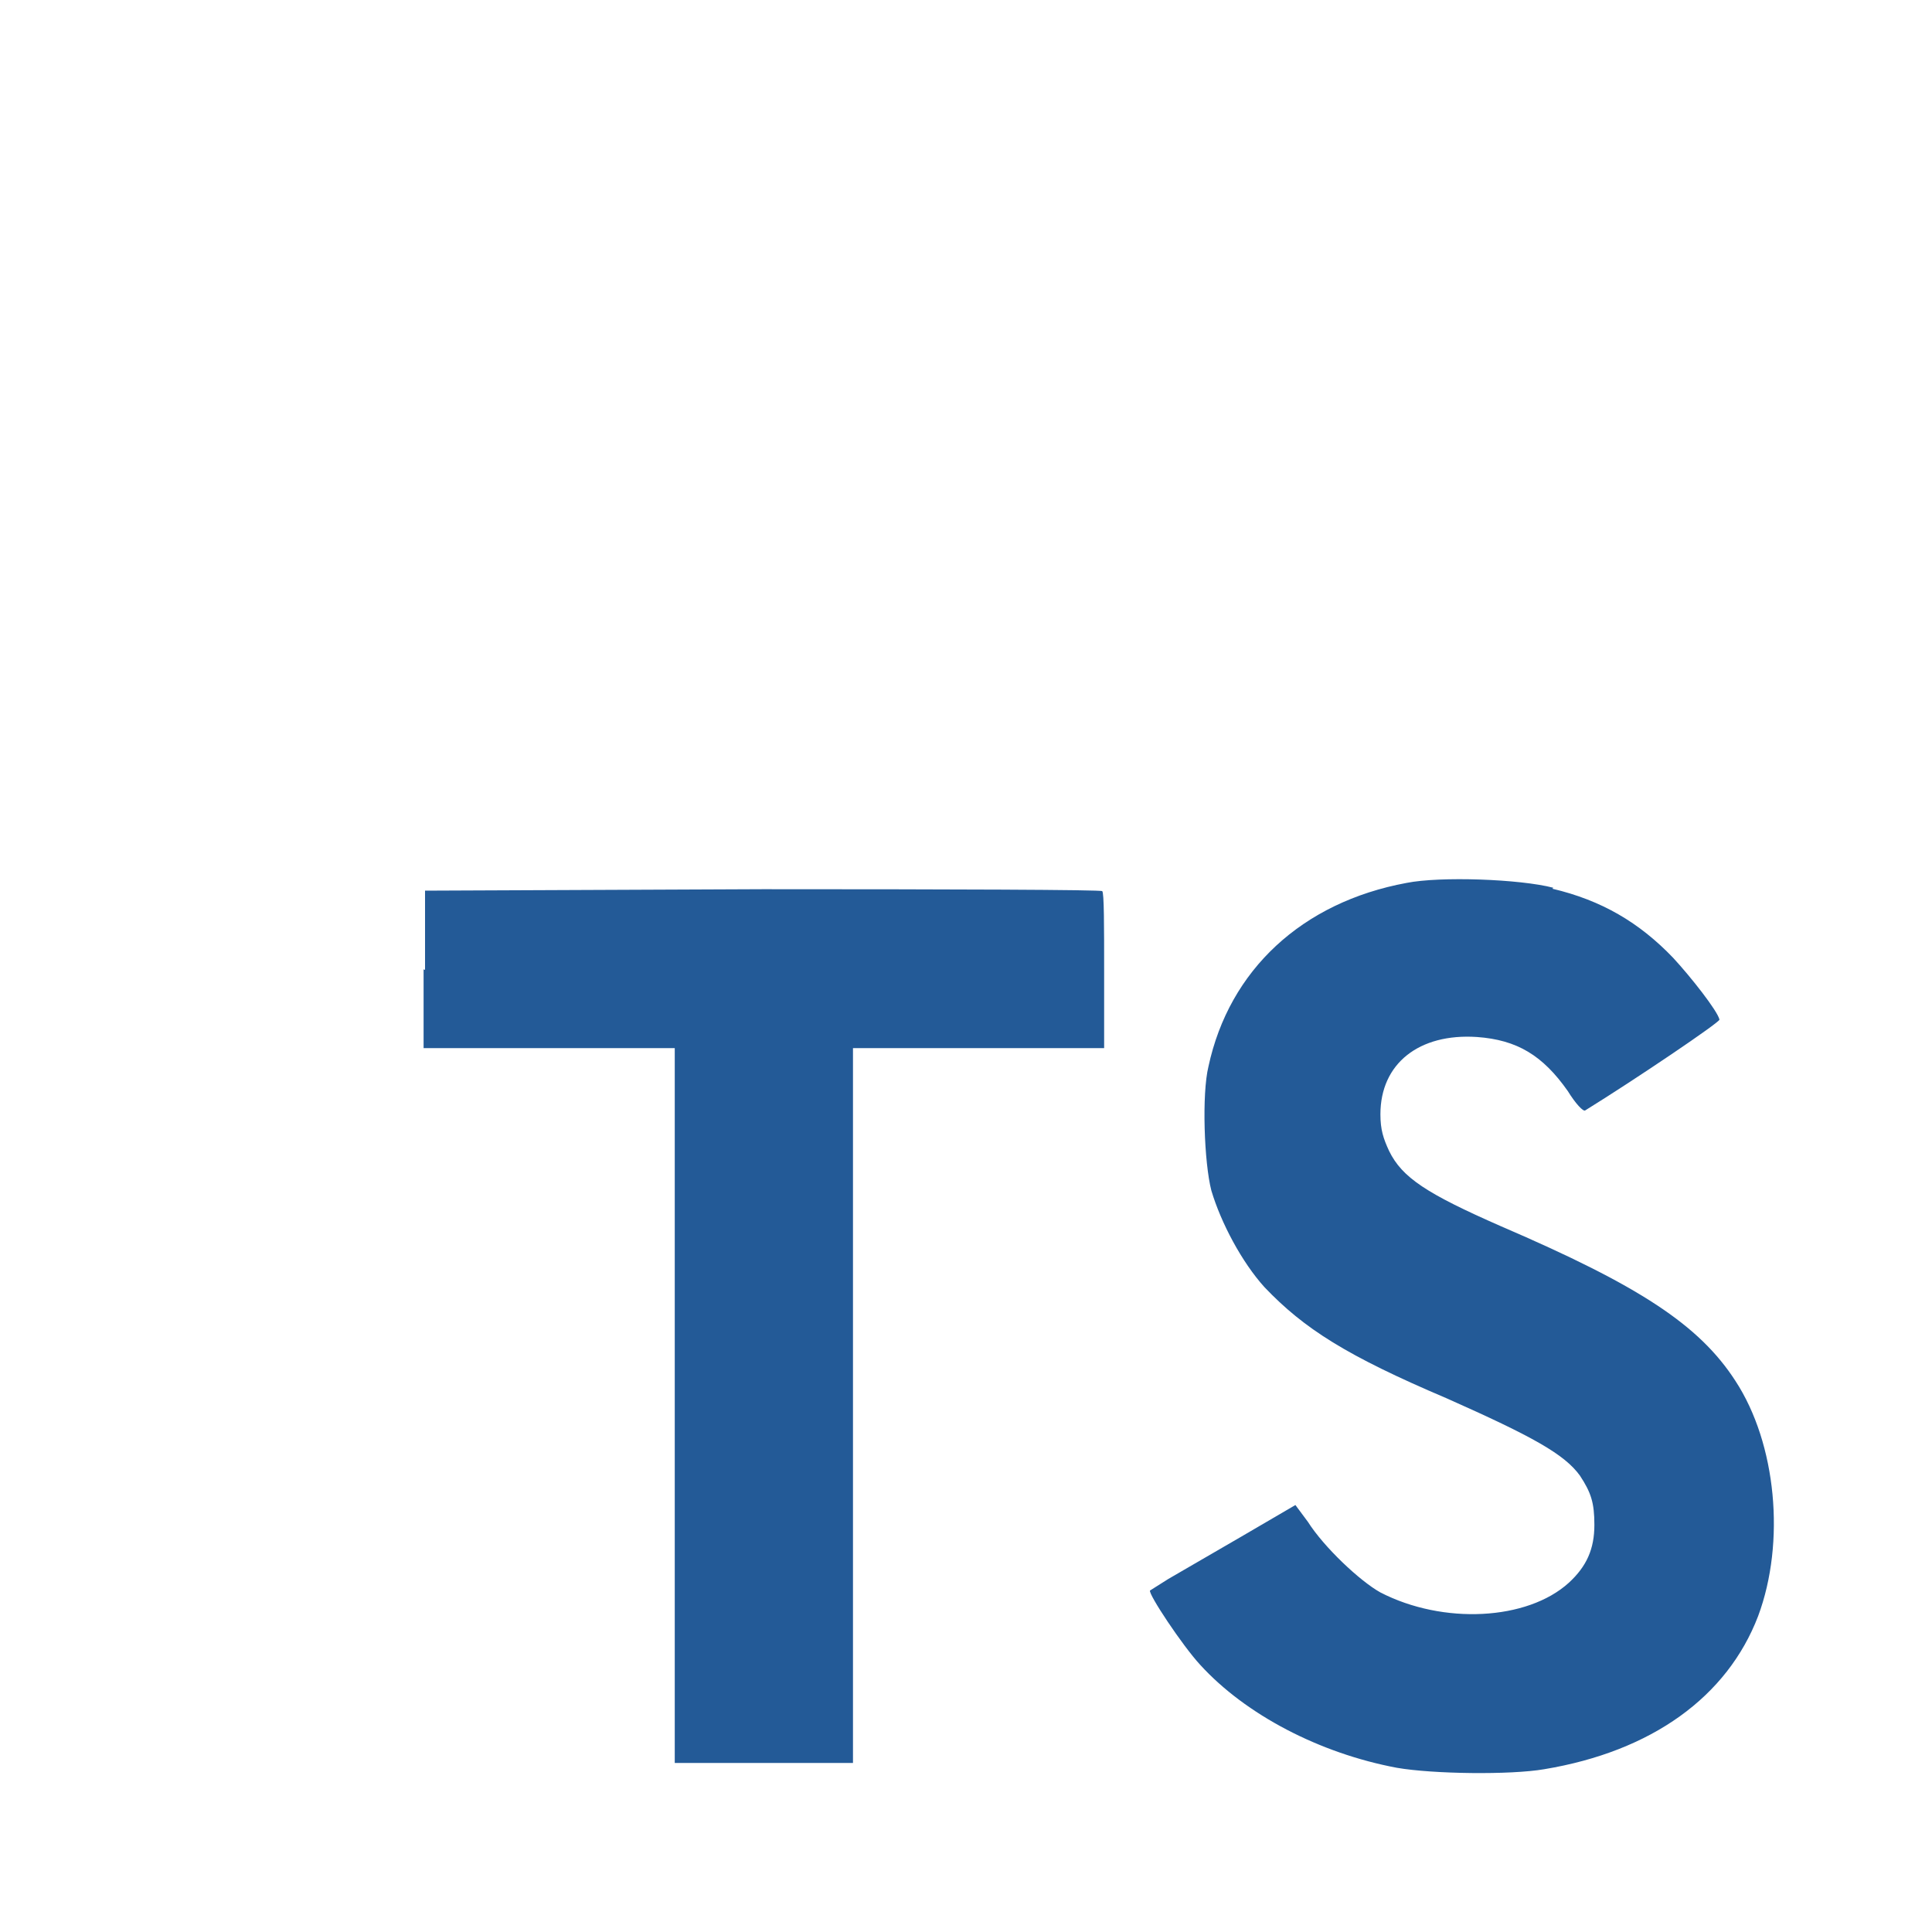
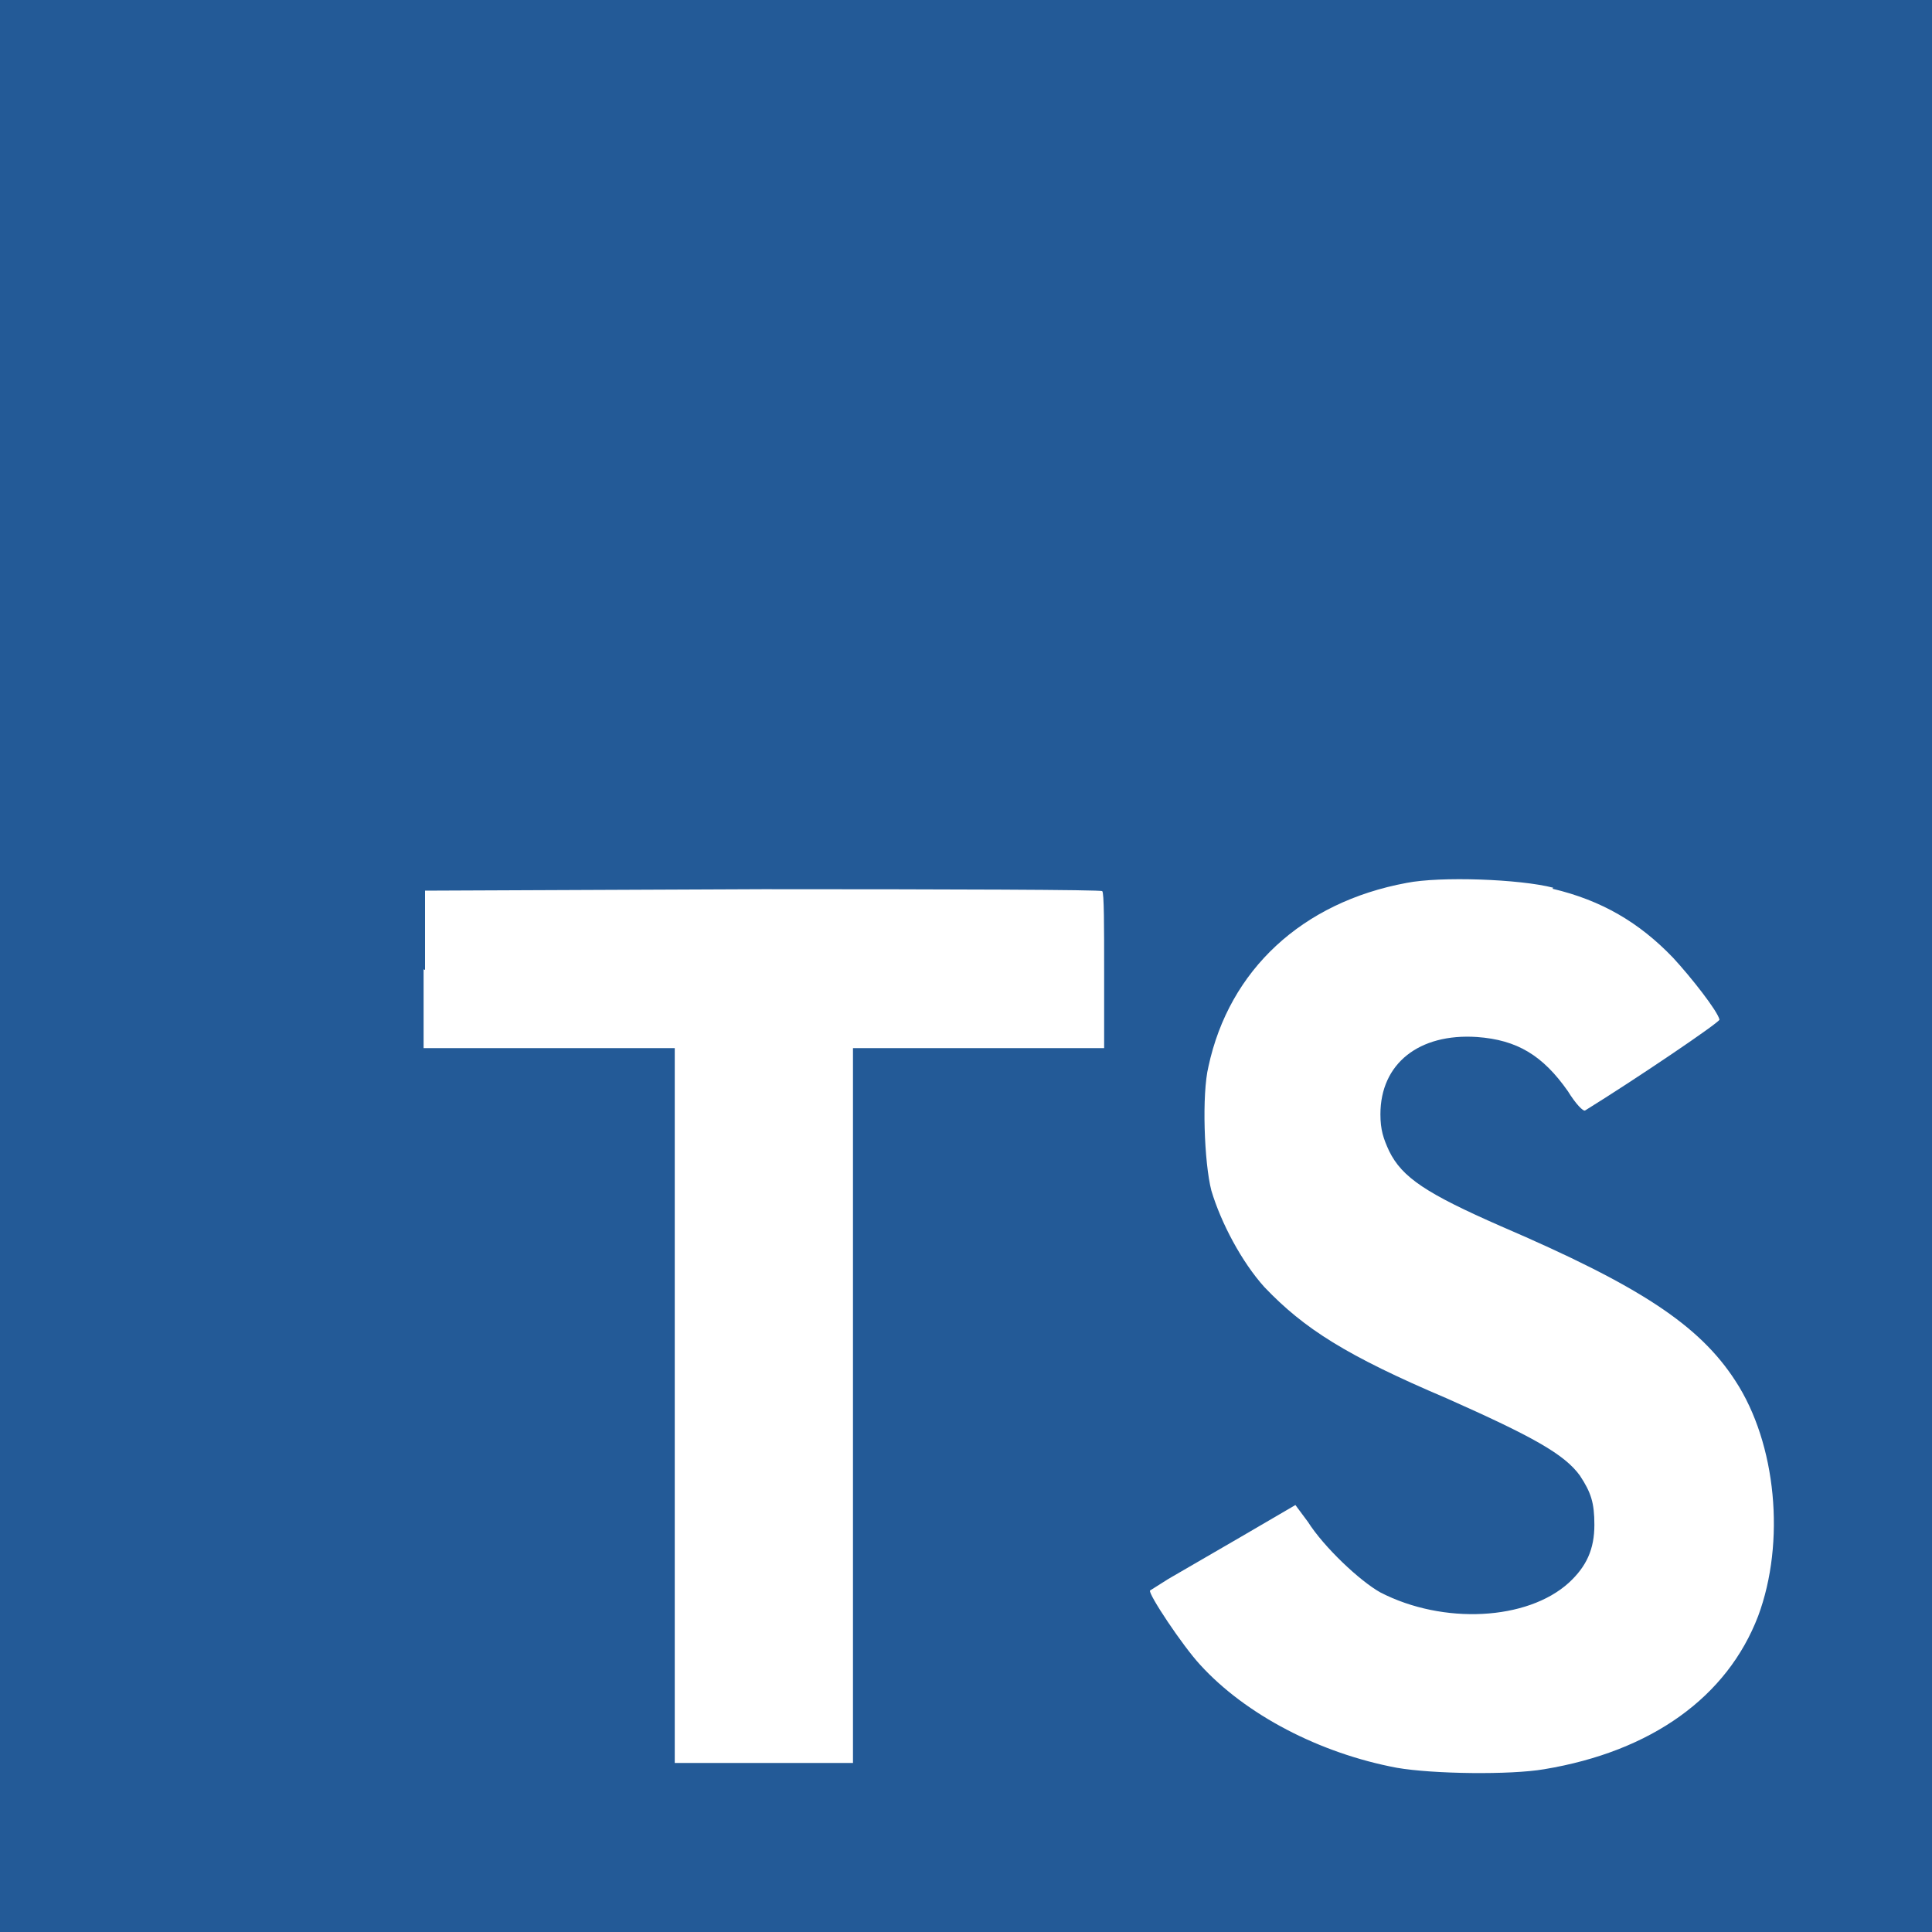
<svg xmlns="http://www.w3.org/2000/svg" id="Layer_1" viewBox="0 0 400 400" width="2500" height="2500">
-   <style>.st0{fill:#fff}.st1{fill:#235a97}</style>
+   <style>.st0{fill:#235a97}.st1{fill:#fff}</style>
  <path class="st0" d="M0 200V0h400v400H0" />
  <path class="st1" d="M87.7 200.7V217h52v148h36.9V217h52v-16c0-9 0-16.3-.4-16.5 0-.3-31.7-.4-70.2-.4l-70 .3v16.4l-.3-.1zM321.4 184c10.2 2.4 18 7 25 14.3 3.7 4 9.2 11 9.6 12.8 0 .6-17.3 12.3-27.8 18.8-.4.3-2-1.4-3.6-4-5.2-7.4-10.5-10.6-18.8-11.2-12-.8-20 5.5-20 16 0 3.2.6 5 1.8 7.6 2.7 5.5 7.7 8.8 23.2 15.6 28.6 12.3 41 20.4 48.5 32 8.5 13 10.4 33.4 4.7 48.7-6.4 16.7-22 28-44.3 31.7-7 1.2-23 1-30.5-.3-16-3-31.3-11-40.7-21.3-3.7-4-10.8-14.7-10.4-15.4l3.8-2.4 15-8.7 11.3-6.6 2.6 3.5c3.3 5.2 10.7 12.2 15 14.6 13 6.7 30.4 5.8 39-2 3.7-3.4 5.3-7 5.3-12 0-4.6-.7-6.7-3-10.2-3.2-4.4-9.6-8-27.6-16-20.7-8.8-29.5-14.4-37.7-23-4.7-5.2-9-13.3-11-20-1.5-5.8-2-20-.6-25.7 4.3-20 19.4-34 41-38 7-1.4 23.5-.8 30.4 1l-.2.2z" />
</svg>
